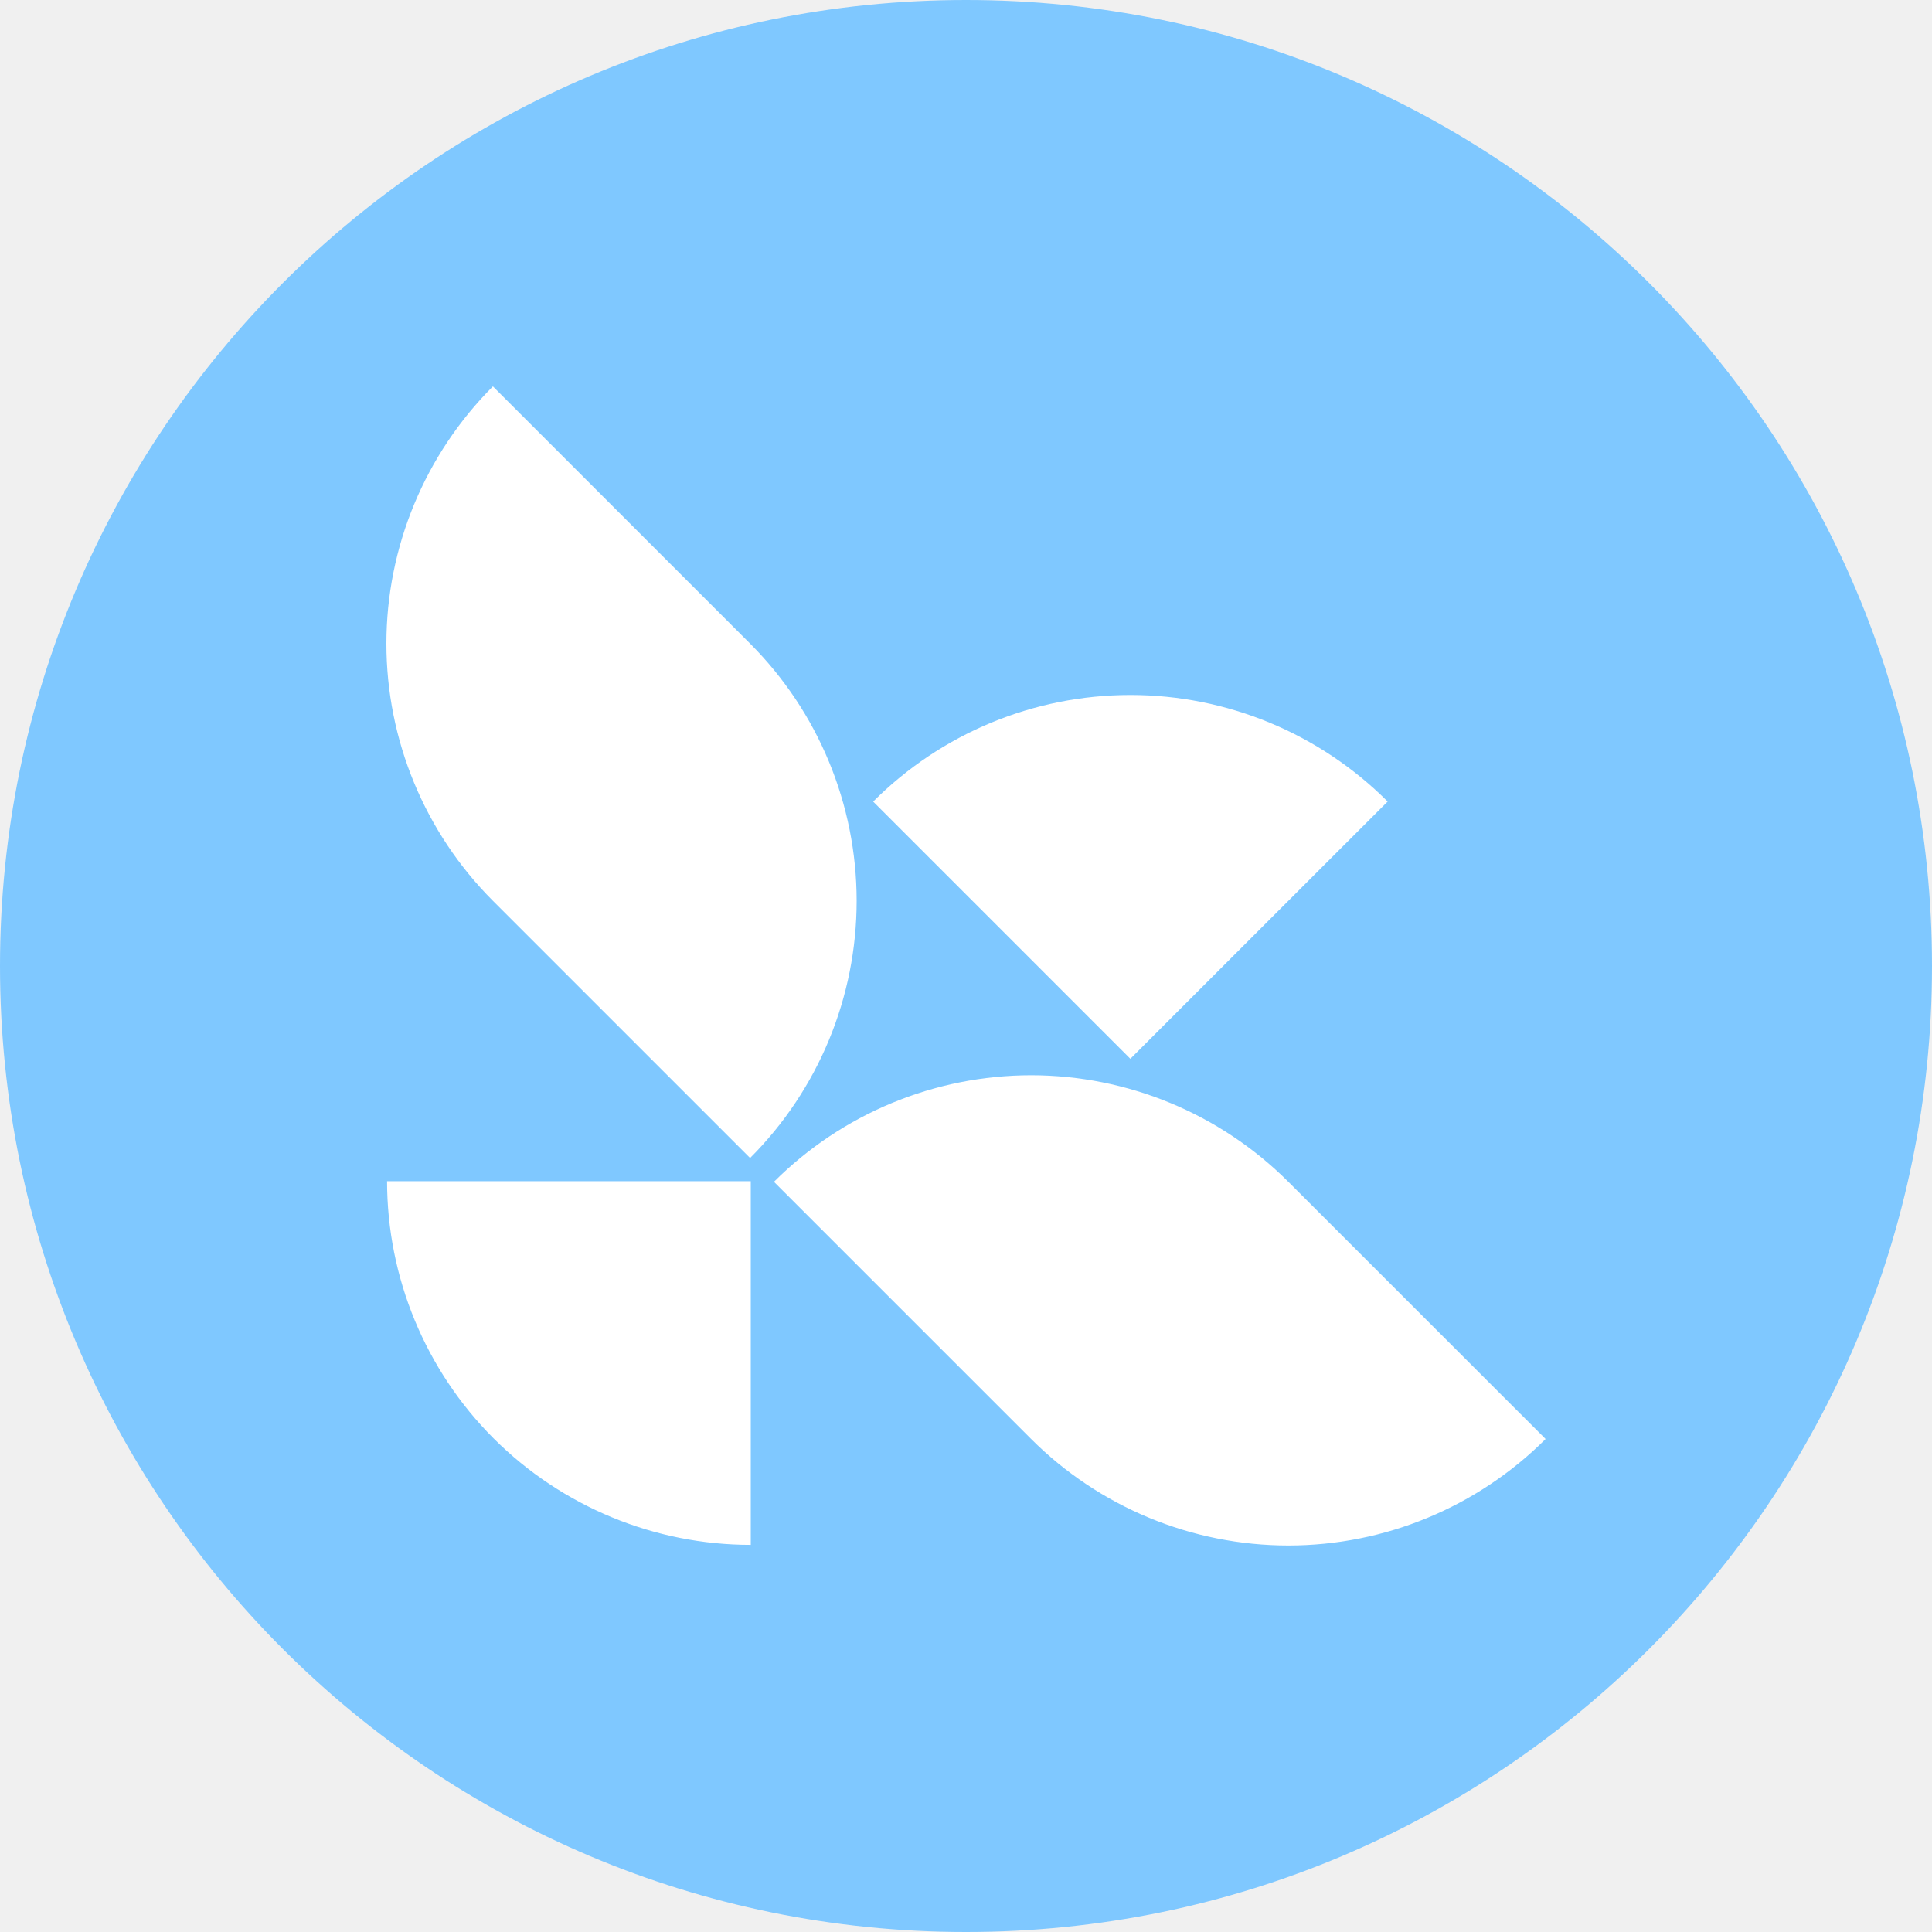
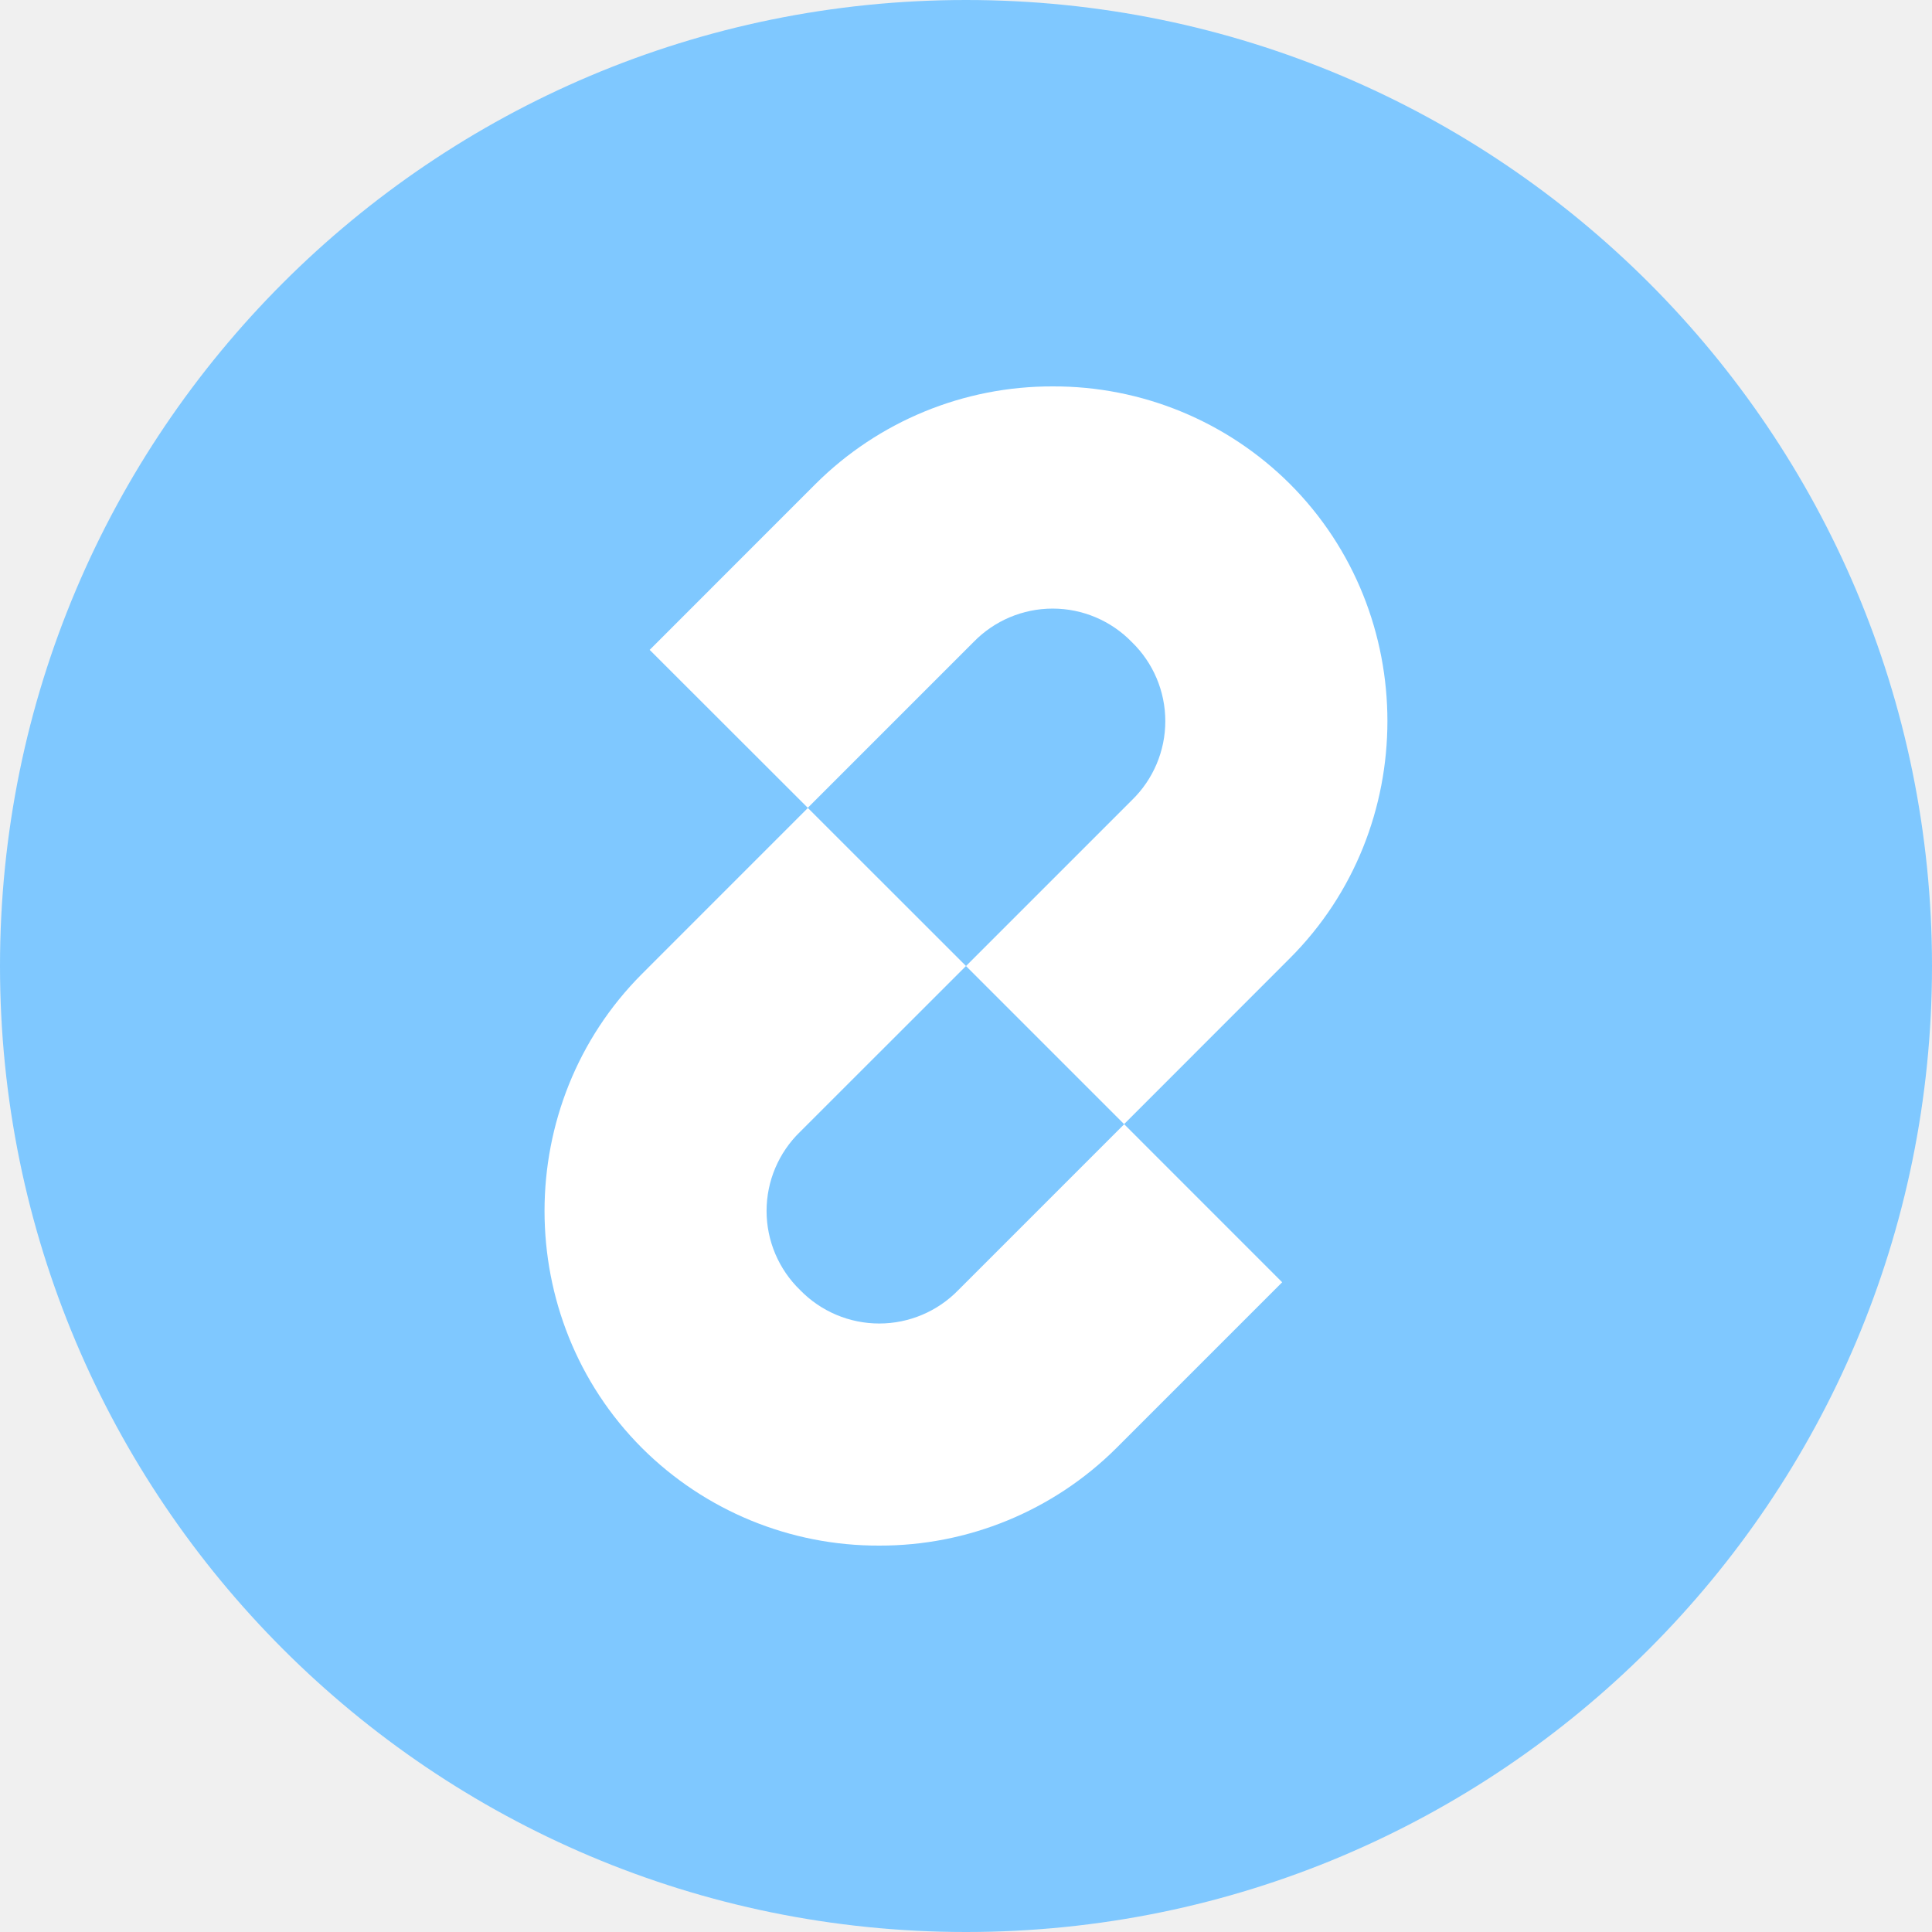
<svg xmlns="http://www.w3.org/2000/svg" role="img" viewBox="0 0 24 24">
  <circle cx="12" cy="12" r="12" fill="#7FC8FF" />
-   <path d="M7.53 15.975a7.53 7.53 0 0 0 2.206-5.325A7.54 7.54 0 0 0 7.53 5.325L2.205 0A7.54 7.54 0 0 0 0 5.325a7.54 7.54 0 0 0 2.205 5.325zm11.144.493a7.54 7.54 0 0 0-5.325-2.206 7.54 7.54 0 0 0-5.325 2.206l5.325 5.325a7.54 7.54 0 0 0 5.325 2.205A7.54 7.54 0 0 0 24 21.793zM2.219 21.78a7.54 7.54 0 0 0 5.325 2.205v-7.53H.014a7.54 7.54 0 0 0 2.205 5.325M20.73 8.595a7.53 7.53 0 0 0-5.327-2.206 7.53 7.53 0 0 0-5.325 2.207l5.325 5.325z" transform="translate(4.8, 4.8) scale(0.6)" fill="white" />
+   <path d="M13.796 0a6.93 6.93 0 0 0-4.91 2.019L5.451 5.455l3.273 3.27 3.432-3.432a2.284 2.284 0 0 1 3.277 0 2.28 2.28 0 0 1 0 3.275L12 12.001l3.273 3.273 3.433-3.435c2.692-2.692 2.692-7.127 0-9.82A6.92 6.92 0 0 0 13.796 0m-5.07 8.728-3.433 3.434c-2.692 2.693-2.692 7.126 0 9.819A6.92 6.92 0 0 0 10.203 24a6.93 6.93 0 0 0 4.911-2.02l3.432-3.432-3.271-3.272-3.433 3.433a2.284 2.284 0 0 1-3.277 0 2.28 2.28 0 0 1 0-3.276L12 12z" transform="translate(4.8, 4.8) scale(0.6)" fill="white" />
</svg>
